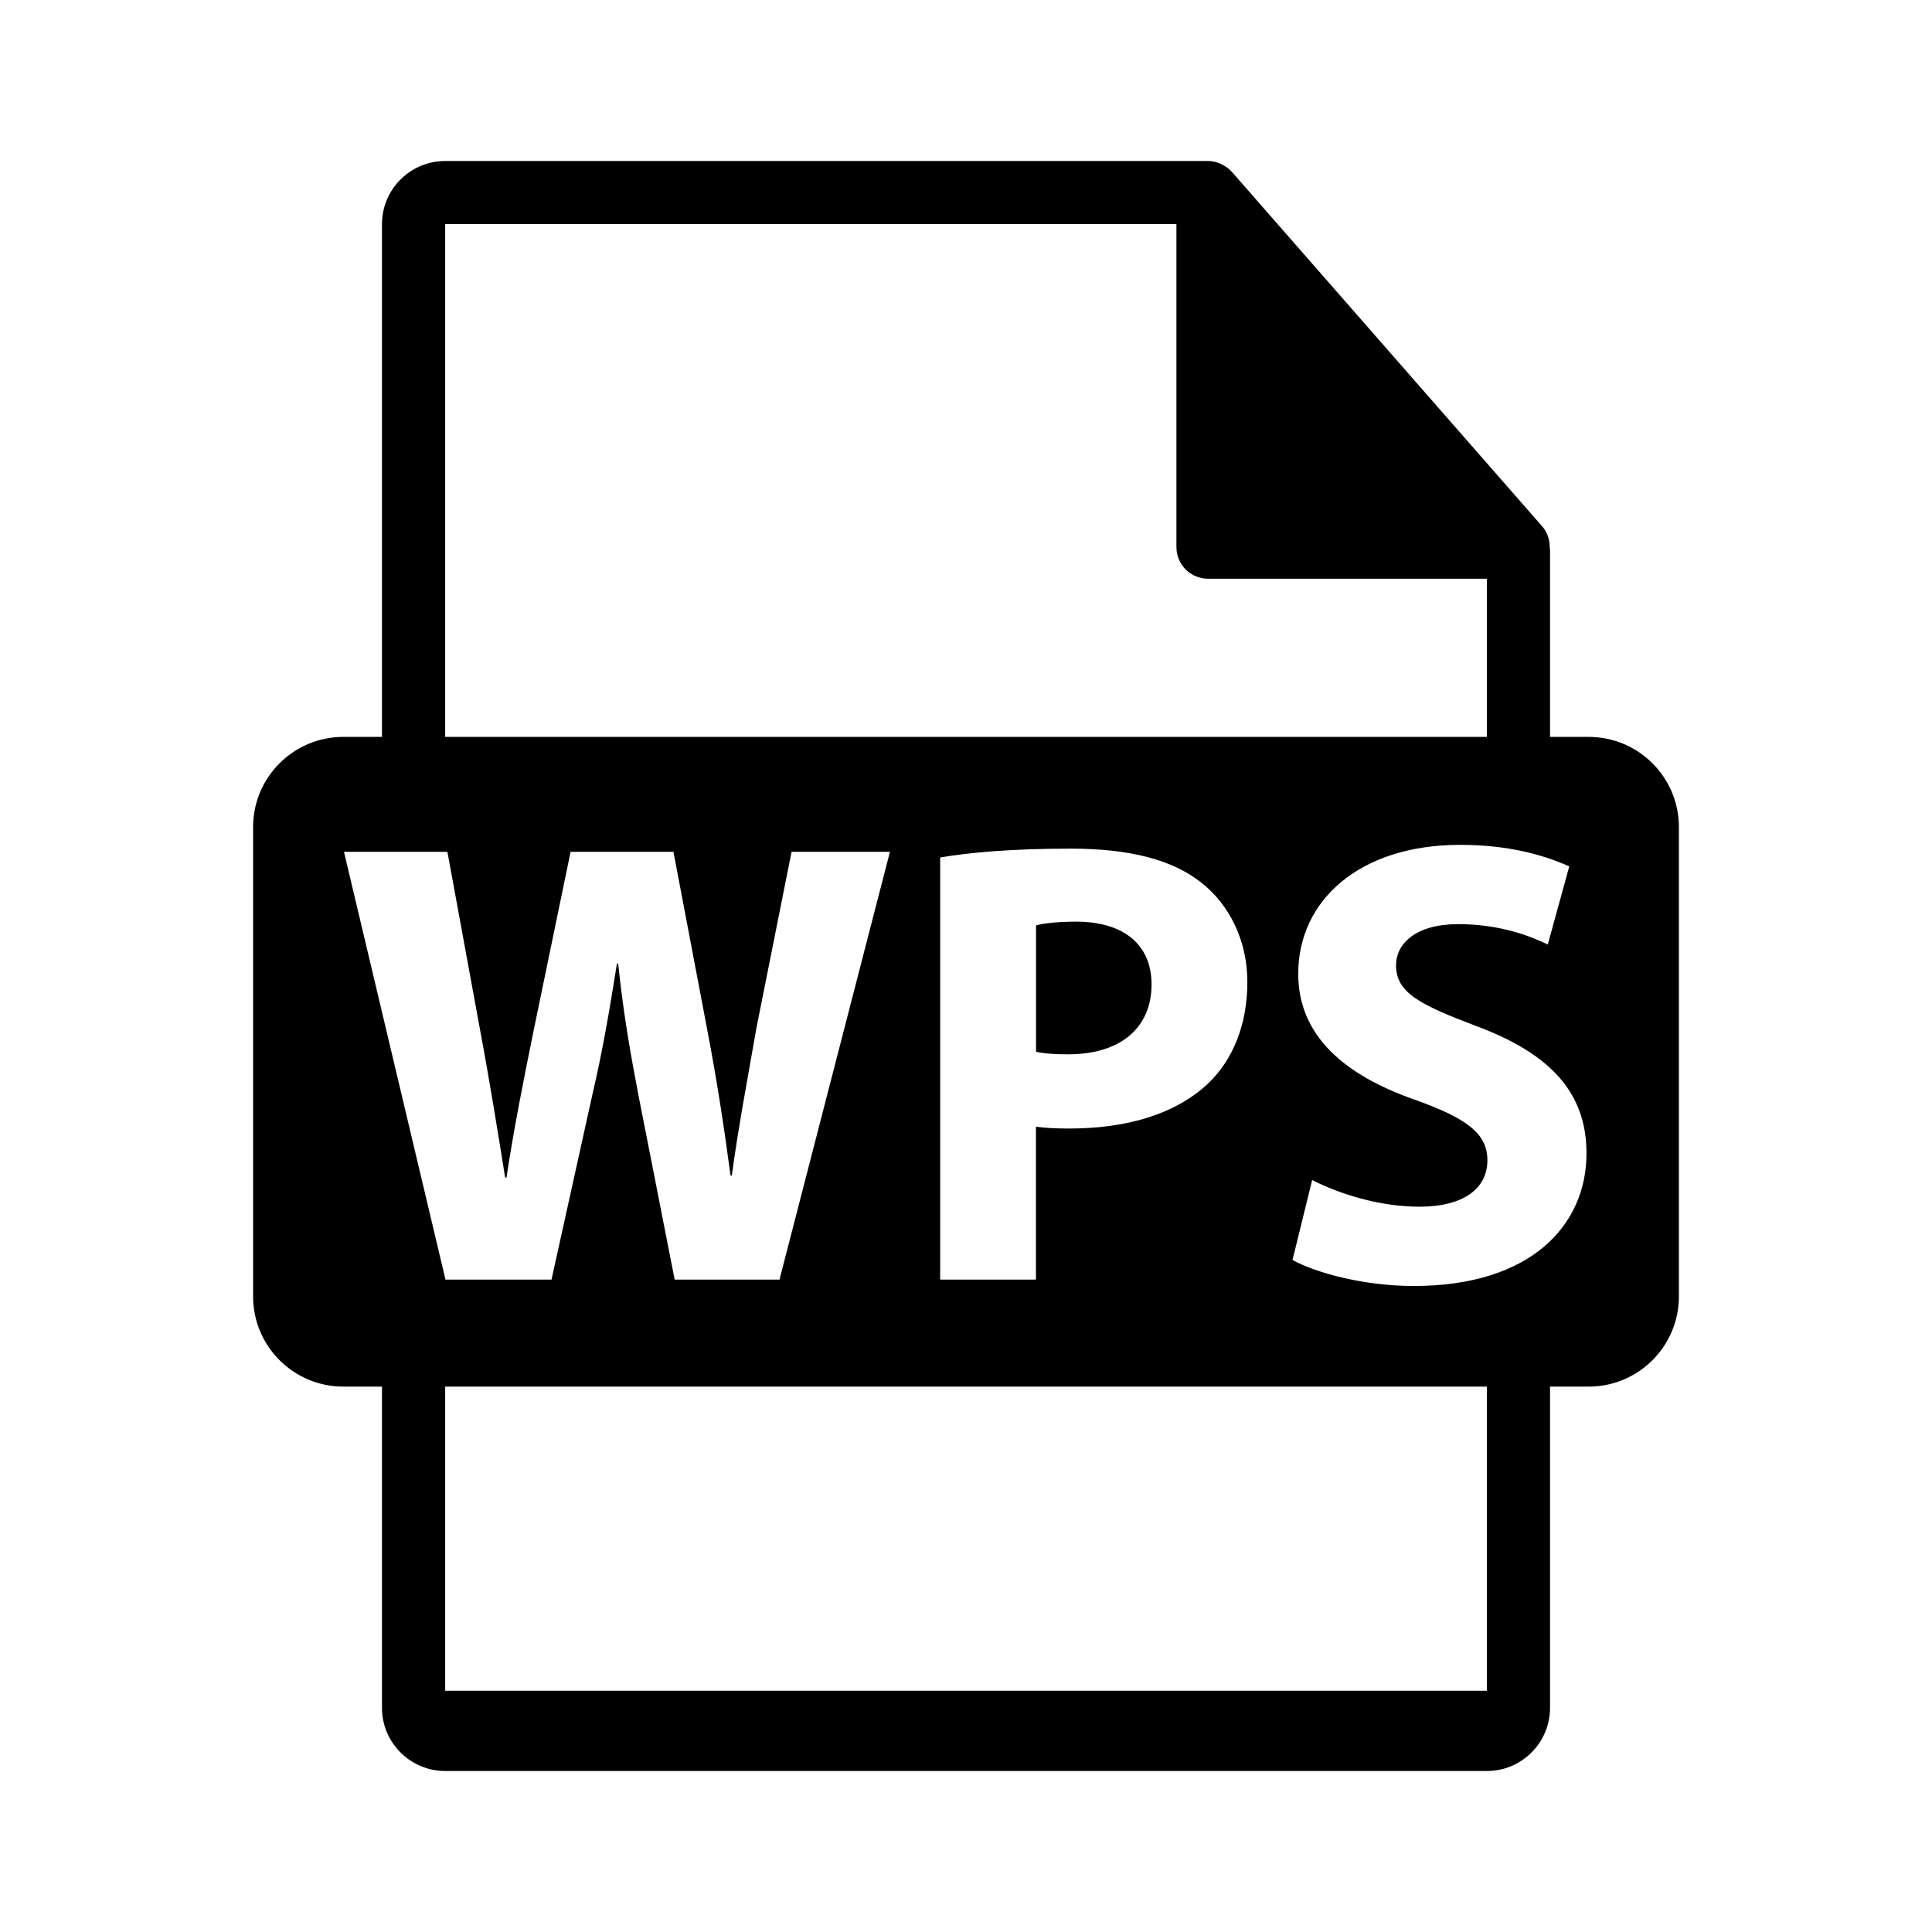
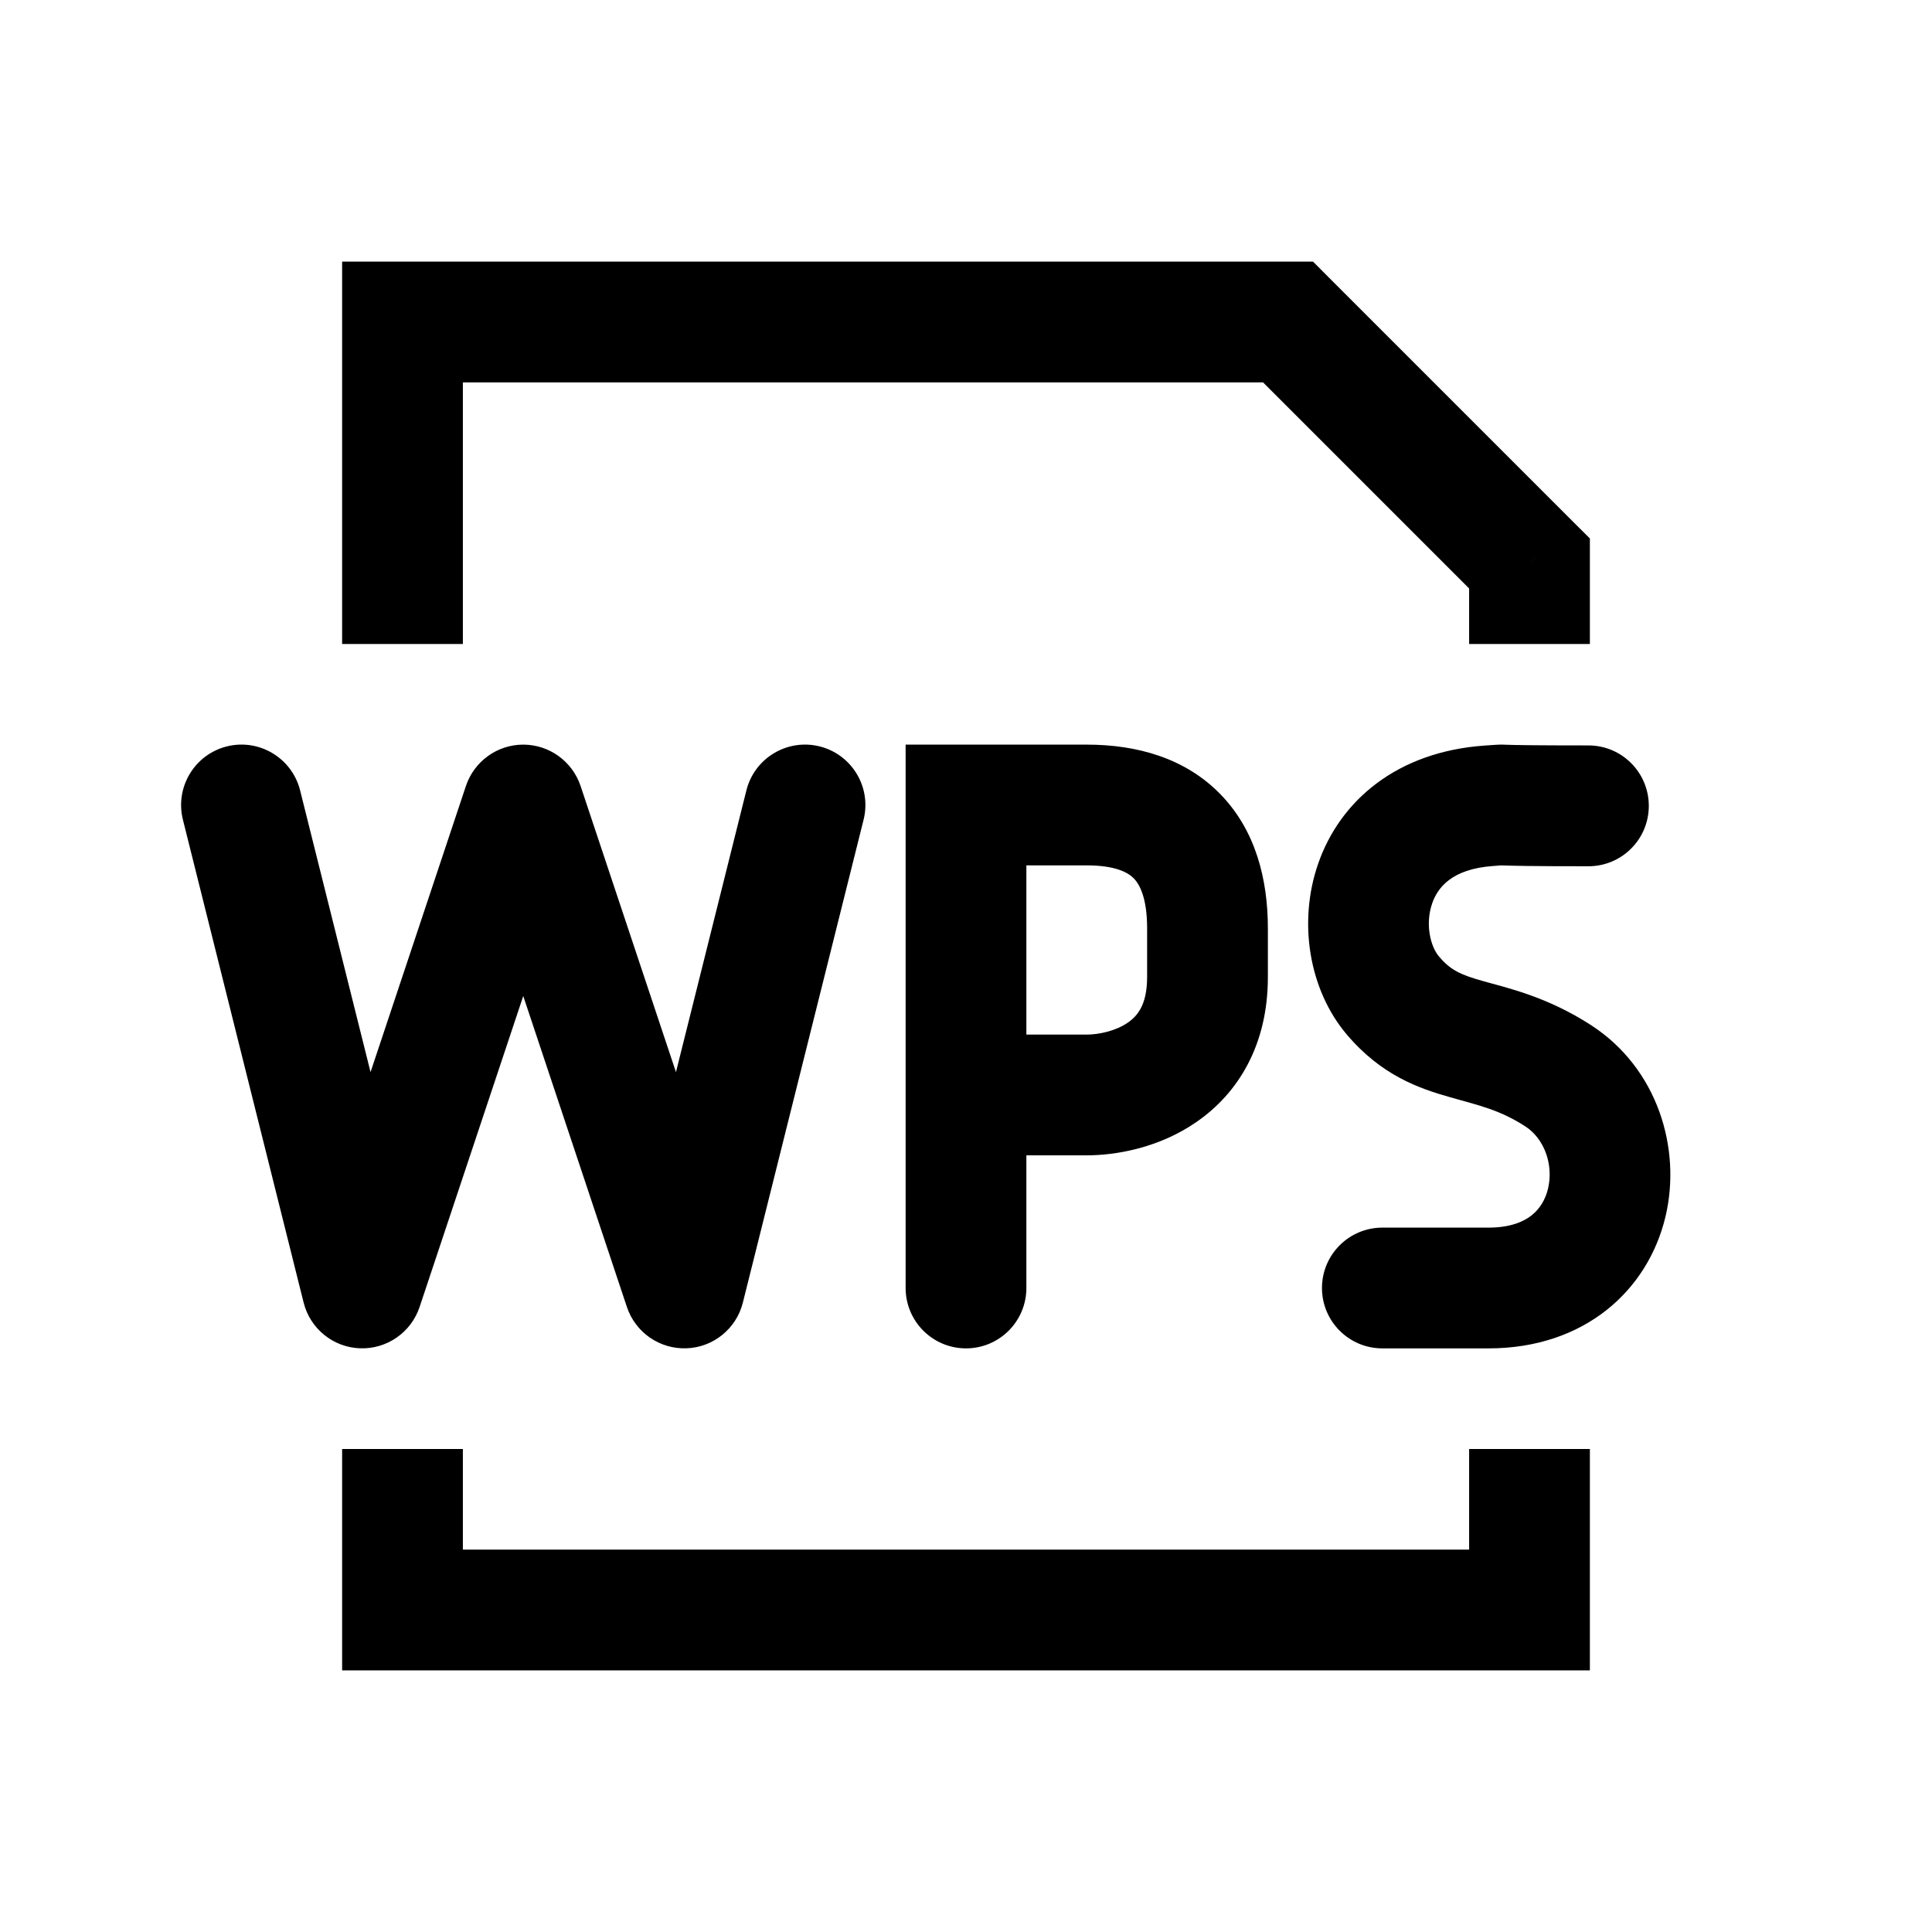
<svg xmlns="http://www.w3.org/2000/svg" width="24" height="24" viewBox="0 0 24 24" fill="none">
-   <path d="M19.735 9.154H19.255V6.836C19.255 6.822 19.253 6.807 19.251 6.793C19.25 6.701 19.221 6.61 19.158 6.539L15.302 2.134C15.3 2.133 15.299 2.133 15.299 2.131C15.276 2.106 15.249 2.084 15.22 2.066C15.212 2.06 15.204 2.056 15.195 2.051C15.17 2.037 15.144 2.026 15.117 2.018C15.11 2.016 15.104 2.013 15.096 2.011C15.067 2.004 15.037 2 15.006 2H5.53C5.097 2 4.745 2.352 4.745 2.784V9.154H4.265C3.646 9.154 3.144 9.655 3.144 10.275V16.104C3.144 16.723 3.646 17.225 4.265 17.225H4.745V21.216C4.745 21.648 5.097 22 5.53 22H18.471C18.903 22 19.255 21.648 19.255 21.216V17.225H19.735C20.354 17.225 20.856 16.723 20.856 16.104V10.275C20.856 9.655 20.354 9.154 19.735 9.154ZM5.53 2.784H14.614V6.797C14.614 7.014 14.79 7.189 15.006 7.189H18.471V9.154H5.53V2.784ZM15.495 12.198C15.495 12.719 15.322 13.16 15.007 13.46C14.596 13.846 13.989 14.019 13.28 14.019C13.122 14.019 12.98 14.012 12.869 13.996V15.896H11.679V10.652C12.05 10.589 12.57 10.542 13.303 10.542C14.045 10.542 14.573 10.684 14.928 10.968C15.267 11.236 15.495 11.678 15.495 12.198ZM4.273 10.582H5.558L5.96 12.774C6.079 13.405 6.189 14.091 6.275 14.627H6.292C6.378 14.051 6.504 13.413 6.638 12.758L7.088 10.582H8.366L8.791 12.821C8.91 13.444 8.996 14.012 9.075 14.603H9.091C9.17 14.012 9.289 13.389 9.399 12.758L9.833 10.582H11.055L9.683 15.896H8.381L7.932 13.61C7.829 13.073 7.742 12.576 7.679 11.969H7.664C7.569 12.569 7.482 13.073 7.356 13.61L6.851 15.896H5.534L4.273 10.582ZM18.471 21.003H5.53V17.225H18.471L18.471 21.003ZM17.562 15.975C16.955 15.975 16.356 15.817 16.056 15.652L16.3 14.659C16.624 14.824 17.121 14.99 17.634 14.99C18.185 14.99 18.477 14.761 18.477 14.414C18.477 14.083 18.225 13.894 17.586 13.665C16.703 13.358 16.127 12.868 16.127 12.096C16.127 11.189 16.884 10.495 18.139 10.495C18.738 10.495 19.179 10.621 19.494 10.763L19.227 11.733C19.014 11.63 18.635 11.48 18.114 11.48C17.594 11.48 17.342 11.717 17.342 11.993C17.342 12.332 17.642 12.482 18.328 12.742C19.266 13.089 19.708 13.578 19.708 14.327C19.708 15.218 19.021 15.975 17.562 15.975Z" fill="black" />
-   <path d="M13.367 11.449C13.122 11.449 12.956 11.472 12.87 11.496V13.065C12.972 13.089 13.098 13.097 13.272 13.097C13.911 13.097 14.305 12.774 14.305 12.229C14.305 11.74 13.966 11.449 13.367 11.449Z" fill="black" />
+   <path d="M19 20V20.75H19.75V20H19ZM5 20H4.25V20.75H5V20ZM5 4V3.25H4.25V4H5ZM16 4L16.53 3.47L16.311 3.25H16V4ZM19 7H19.75V6.689L19.53 6.47L19 7ZM3.728 9.818C3.627 9.416 3.22 9.172 2.818 9.272C2.416 9.373 2.172 9.78 2.272 10.182L3.728 9.818ZM4.5 16L3.772 16.182C3.853 16.505 4.138 16.737 4.471 16.749C4.804 16.762 5.106 16.553 5.212 16.237L4.5 16ZM6.5 10L7.212 9.763C7.109 9.457 6.823 9.25 6.5 9.25C6.177 9.25 5.891 9.457 5.788 9.763L6.5 10ZM8.5 16L7.788 16.237C7.894 16.553 8.196 16.762 8.529 16.749C8.862 16.737 9.147 16.505 9.228 16.182L8.5 16ZM10.728 10.182C10.828 9.78 10.584 9.373 10.182 9.272C9.78 9.172 9.373 9.416 9.272 9.818L10.728 10.182ZM12 10V9.25H11.25V10H12ZM19.732 10.761C20.147 10.761 20.482 10.425 20.482 10.011C20.482 9.596 20.147 9.26 19.732 9.26V10.761ZM18.491 10.011L18.437 9.262L18.491 10.011ZM17.302 12.366L17.875 11.881L17.302 12.366ZM19.357 13.364L18.949 13.993H18.949L19.357 13.364ZM18.491 16V15.25H18.491L18.491 16ZM17.172 15.25C16.758 15.25 16.422 15.586 16.422 16C16.422 16.414 16.758 16.75 17.172 16.75L17.172 15.25ZM11.25 16C11.25 16.414 11.586 16.75 12 16.75C12.414 16.75 12.75 16.414 12.75 16H11.25ZM19 19.25H5V20.75H19V19.25ZM5 4.75H16V3.25H5V4.75ZM15.47 4.53L18.47 7.53L19.53 6.47L16.53 3.47L15.47 4.53ZM5.75 8V4H4.25V8H5.75ZM5.75 20V18H4.25V20H5.75ZM18.25 7V8H19.75V7H18.25ZM18.25 18V20H19.75V18H18.25ZM2.272 10.182L3.772 16.182L5.228 15.818L3.728 9.818L2.272 10.182ZM5.212 16.237L7.212 10.237L5.788 9.763L3.788 15.763L5.212 16.237ZM5.788 10.237L7.788 16.237L9.212 15.763L7.212 9.763L5.788 10.237ZM9.228 16.182L10.728 10.182L9.272 9.818L7.772 15.818L9.228 16.182ZM13.5 12.852H12V14.352H13.5V12.852ZM12.75 13.602V10H11.25V13.602H12.75ZM12 10.75H13.5V9.25H12V10.75ZM13.5 10.75C13.872 10.75 14.022 10.847 14.086 10.913C14.154 10.984 14.25 11.149 14.25 11.533H15.75C15.75 10.918 15.596 10.316 15.164 9.87C14.728 9.419 14.128 9.25 13.5 9.25V10.75ZM14.25 11.533V12.138H15.75V11.533H14.25ZM14.25 12.138C14.25 12.331 14.211 12.45 14.172 12.524C14.133 12.599 14.079 12.656 14.011 12.703C13.858 12.809 13.646 12.852 13.5 12.852V14.352C13.854 14.352 14.392 14.264 14.864 13.937C15.379 13.581 15.75 12.984 15.75 12.138H14.25ZM19.732 9.26C19.029 9.26 18.809 9.255 18.728 9.252C18.701 9.251 18.647 9.248 18.585 9.252C18.557 9.253 18.493 9.258 18.437 9.262L18.545 10.758C18.588 10.755 18.618 10.753 18.639 10.751C18.664 10.749 18.665 10.749 18.663 10.749C18.644 10.751 18.614 10.749 18.68 10.751C18.785 10.755 19.022 10.761 19.732 10.761V9.26ZM18.437 9.262C17.354 9.34 16.646 9.945 16.374 10.731C16.125 11.448 16.256 12.291 16.73 12.851L17.875 11.881C17.773 11.762 17.7 11.485 17.791 11.222C17.858 11.029 18.032 10.795 18.545 10.758L18.437 9.262ZM16.73 12.851C17.161 13.36 17.63 13.522 18.017 13.631C18.383 13.735 18.63 13.787 18.949 13.993L19.765 12.735C19.217 12.38 18.725 12.273 18.425 12.188C18.145 12.109 18.02 12.053 17.875 11.881L16.73 12.851ZM18.949 13.993C19.18 14.143 19.302 14.462 19.23 14.766C19.197 14.905 19.126 15.018 19.027 15.097C18.931 15.173 18.767 15.25 18.491 15.25V16.75C19.691 16.75 20.473 16.022 20.689 15.114C20.89 14.272 20.594 13.272 19.765 12.735L18.949 13.993ZM18.491 15.25L17.172 15.25L17.172 16.75L18.491 16.75L18.491 15.25ZM11.25 13.602V16H12.75V13.602H11.25Z" fill="black" />
</svg>
